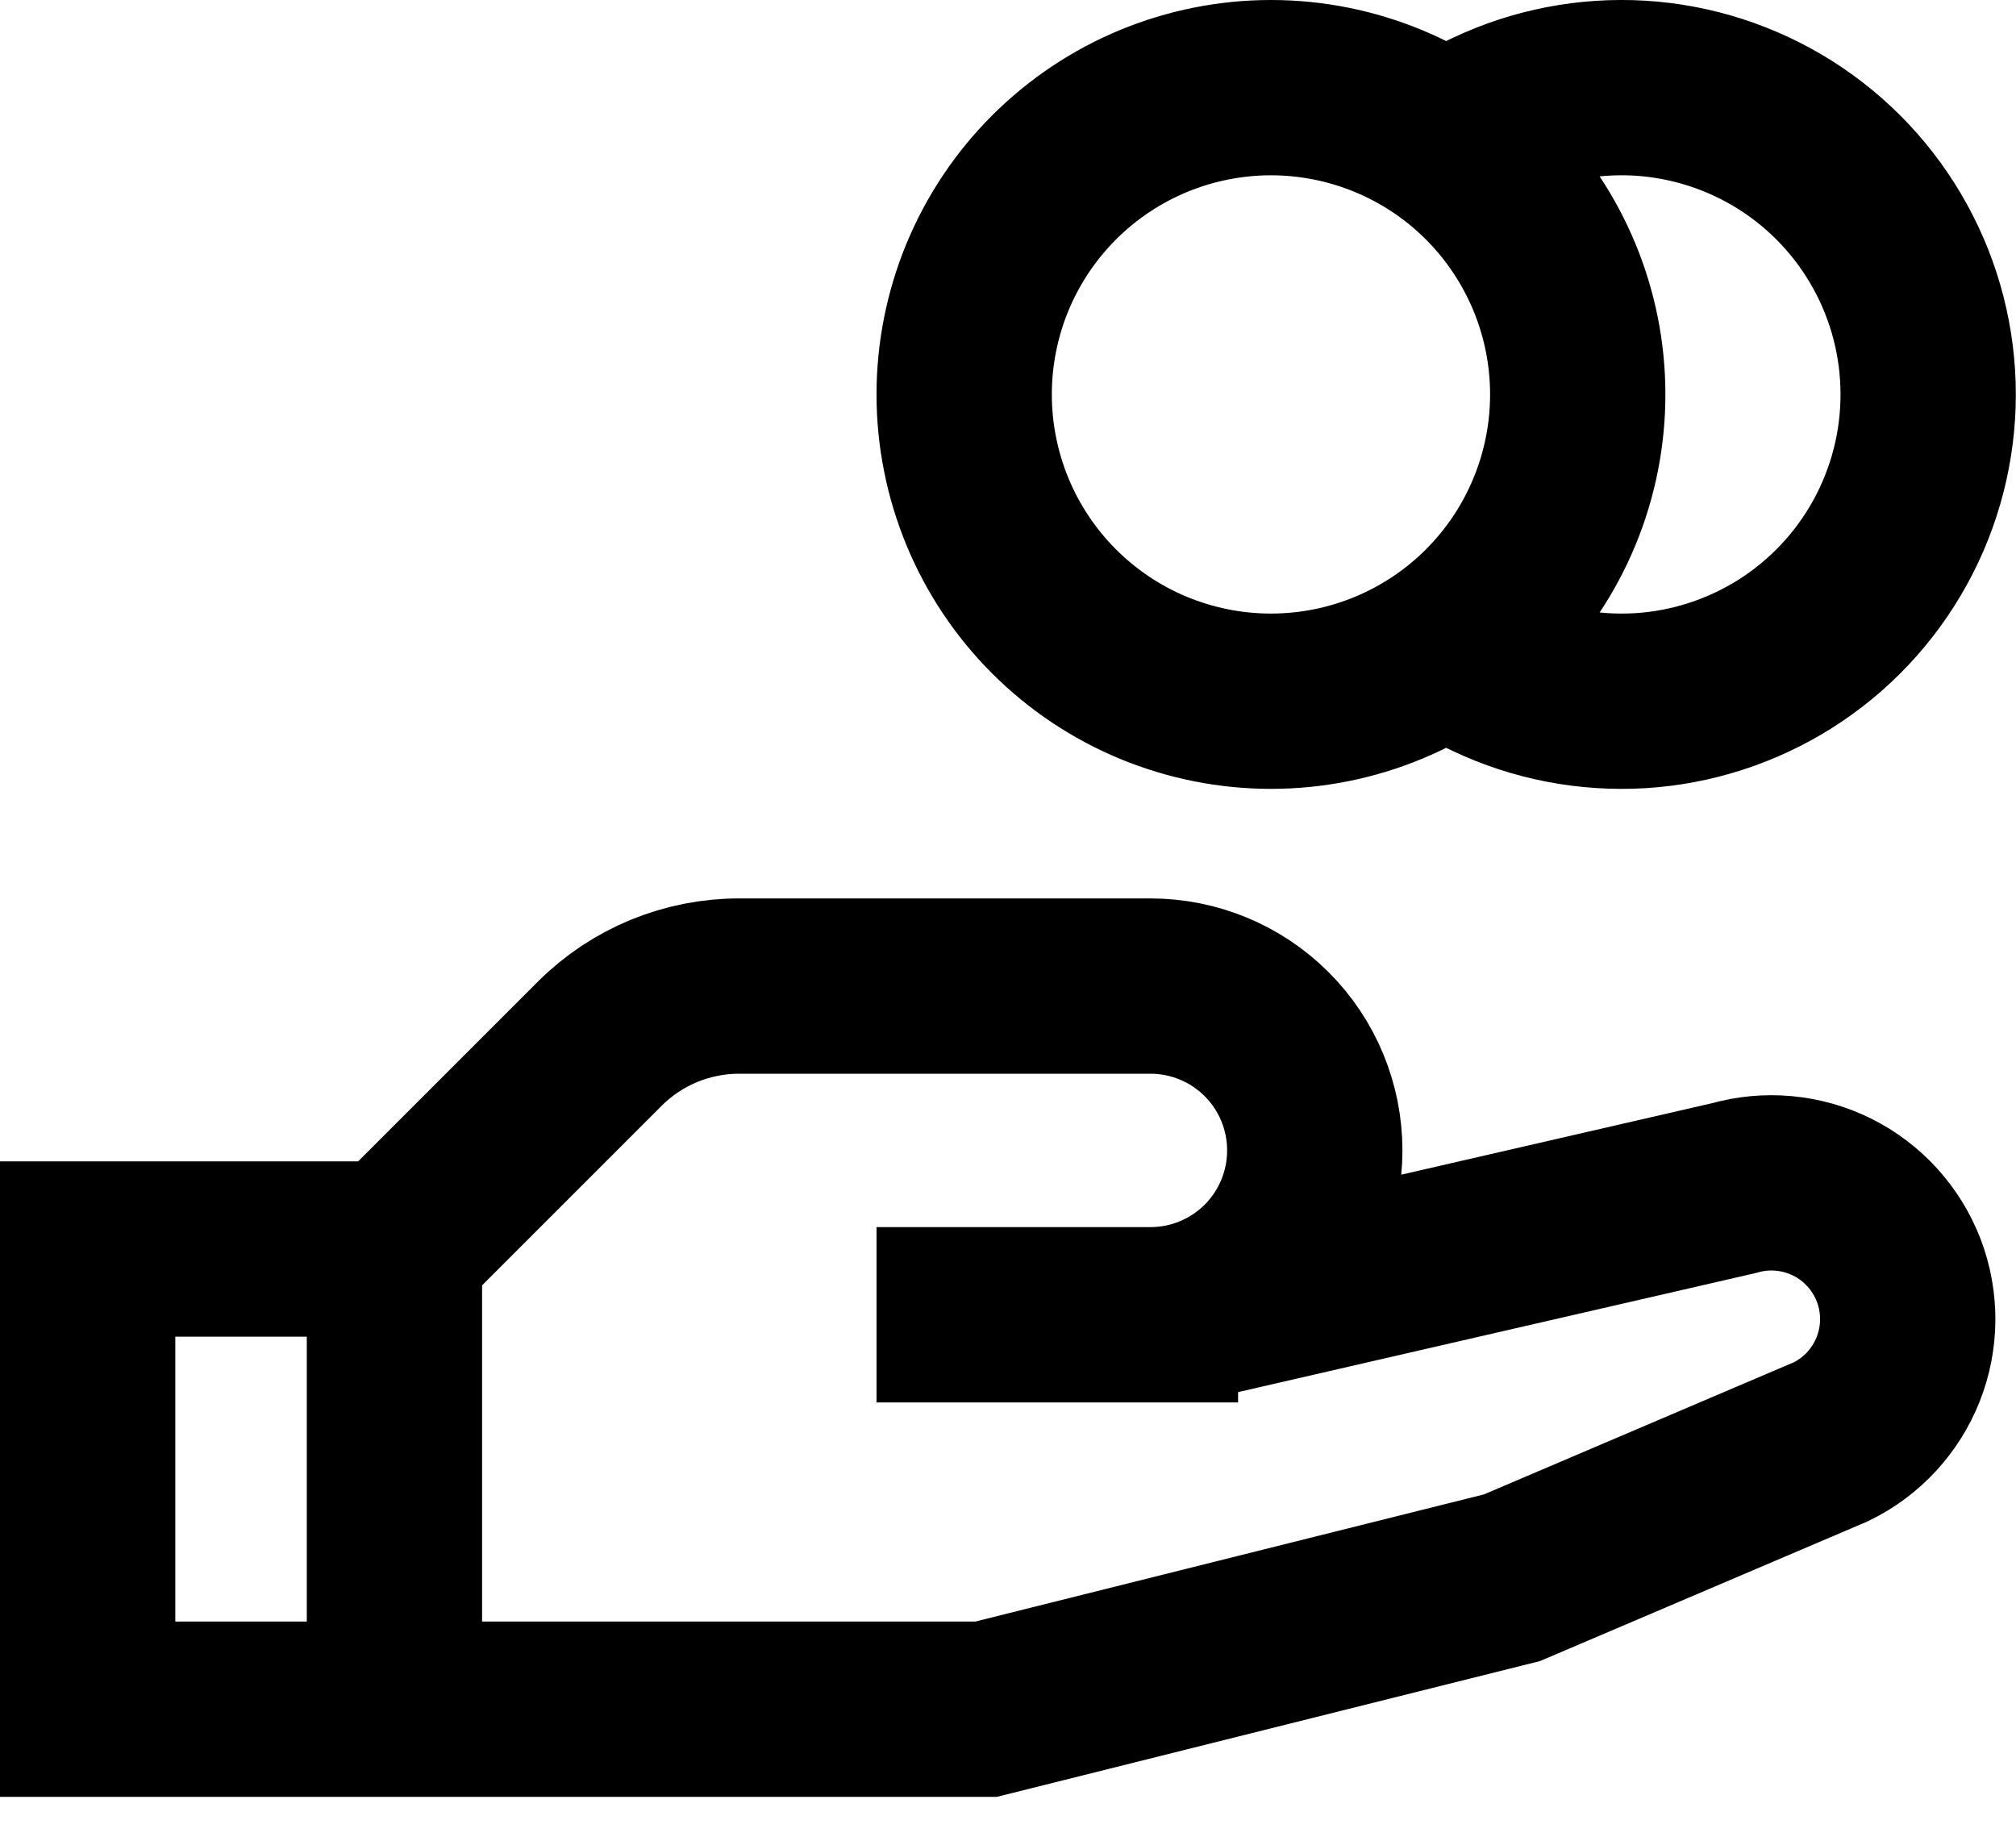
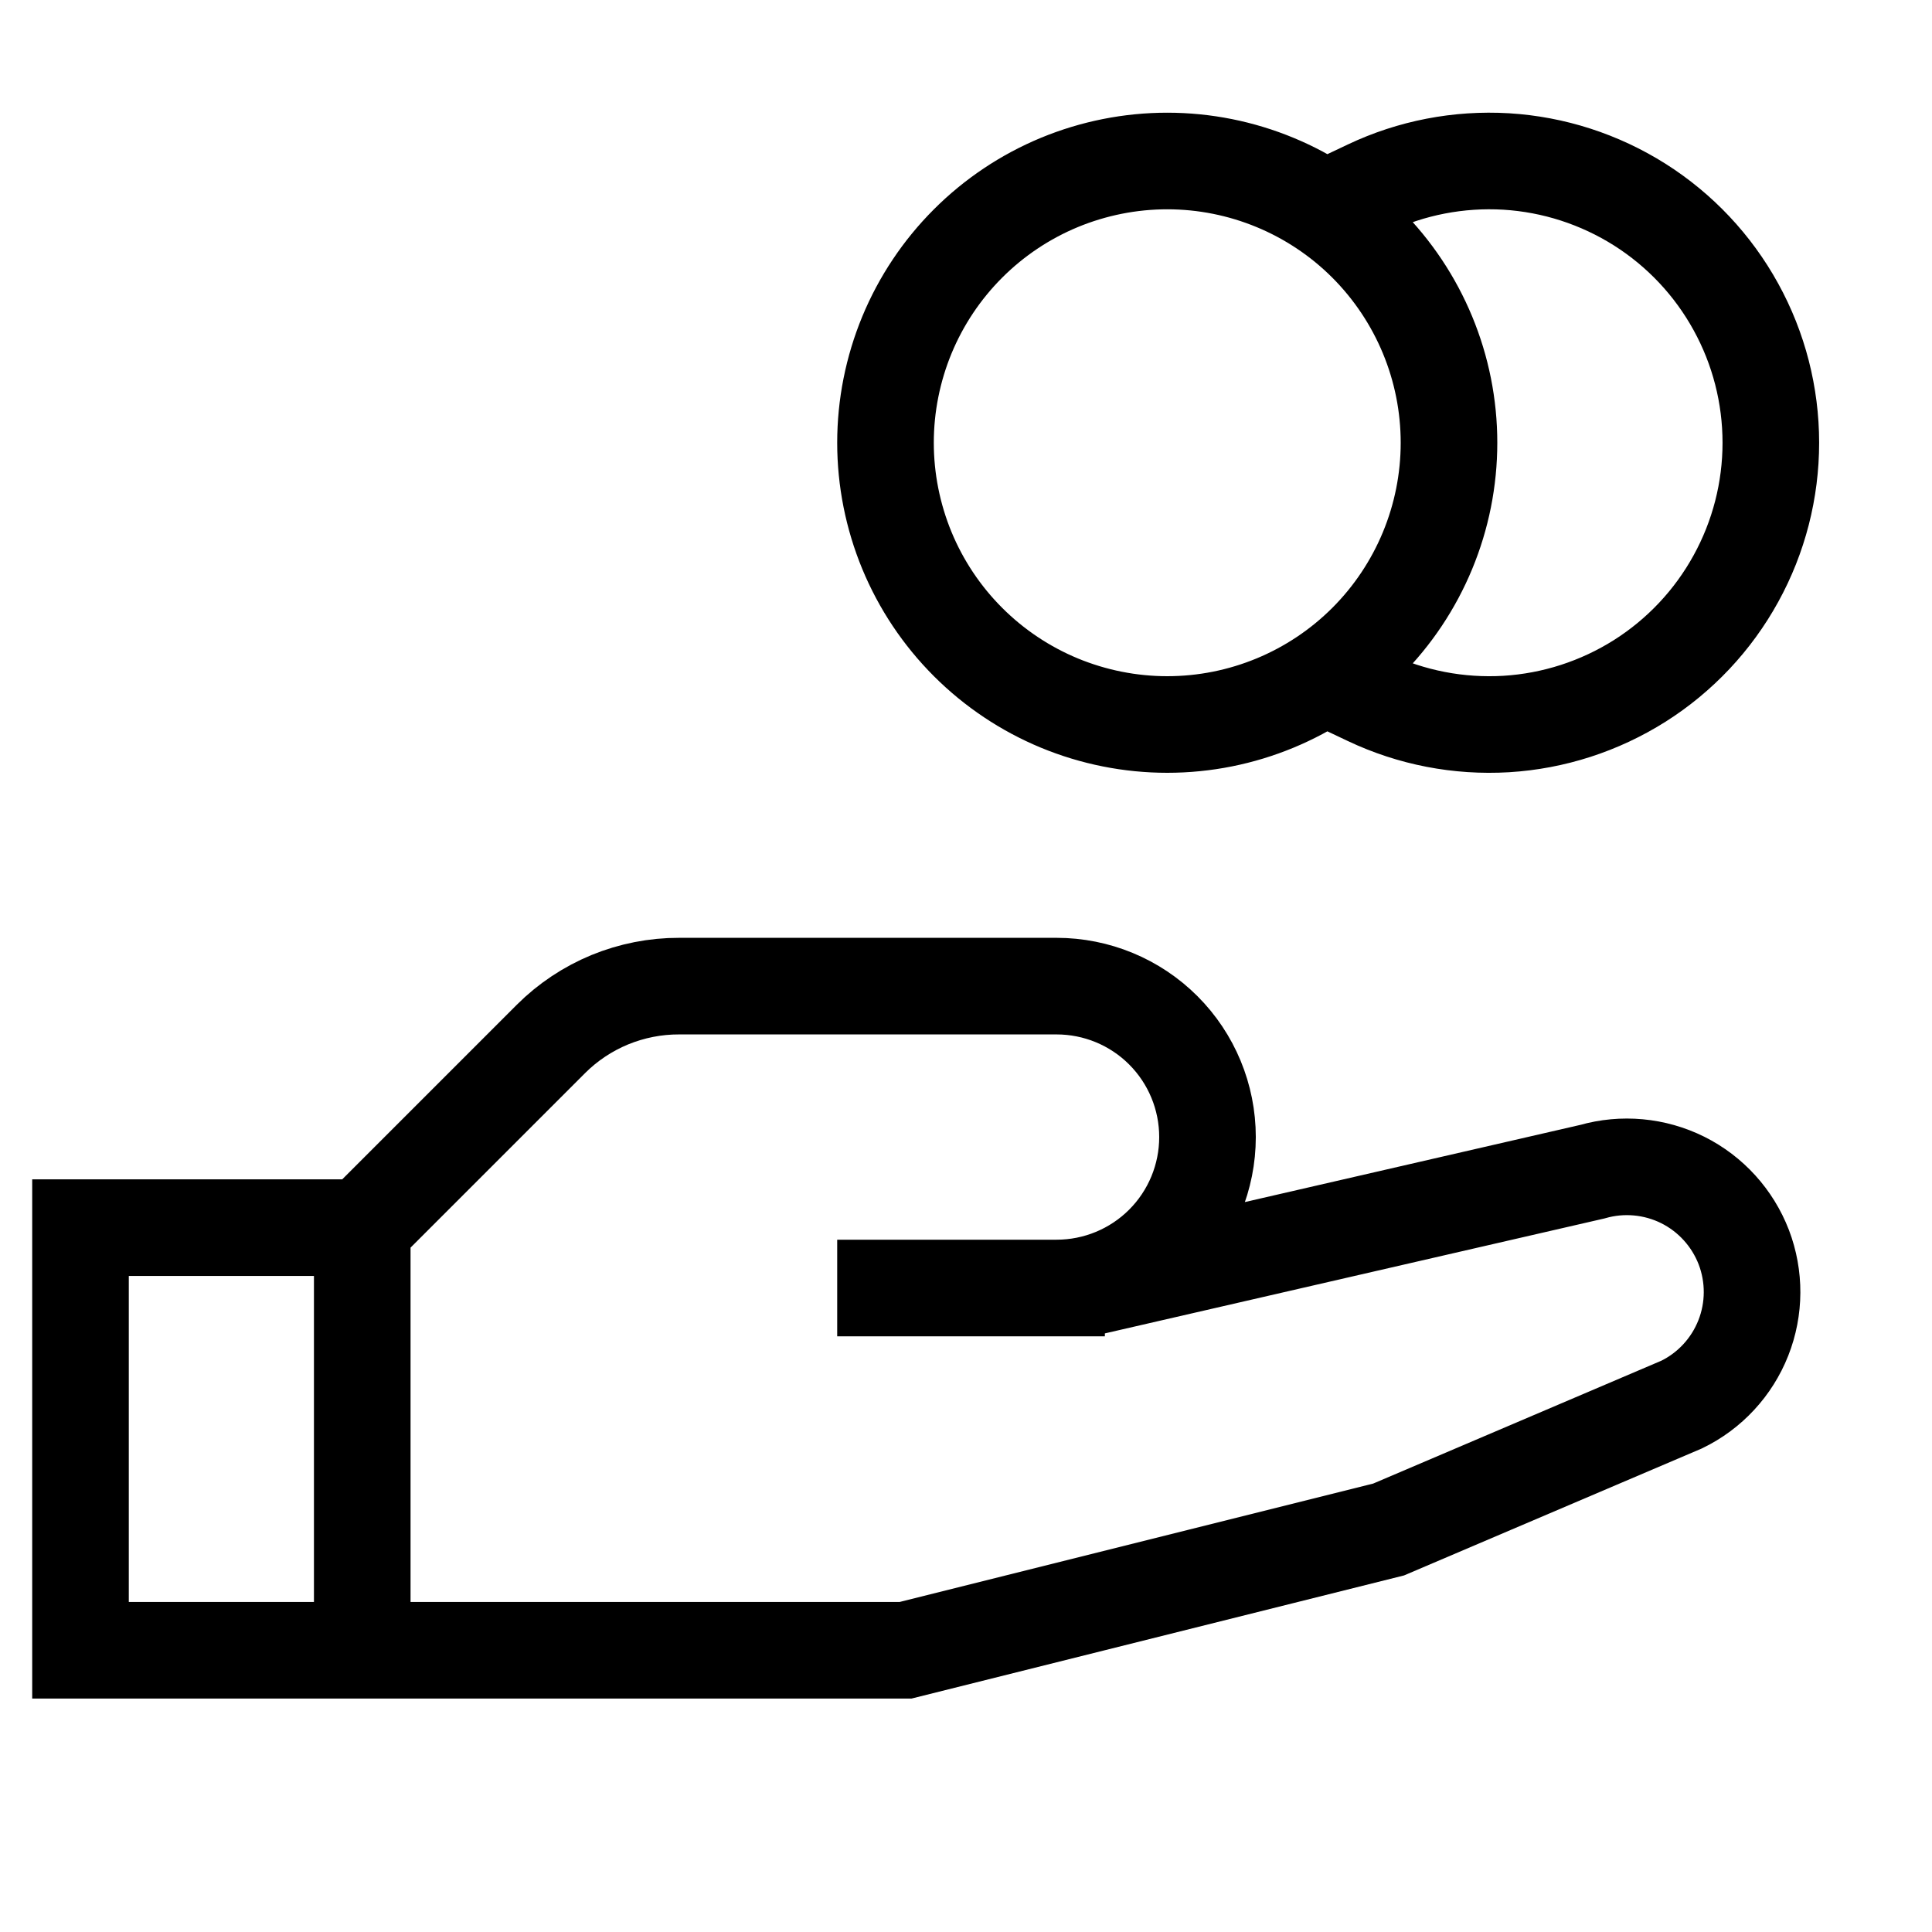
- <svg xmlns="http://www.w3.org/2000/svg" width="23" height="21" viewBox="0 0 23 21" fill="none">
-   <path d="M4.5 19.5H11.25L17.25 18L20.89 16.448C21.24 16.278 21.513 15.982 21.656 15.621C21.799 15.259 21.801 14.857 21.662 14.493C21.522 14.13 21.252 13.832 20.904 13.658C20.556 13.485 20.155 13.448 19.781 13.555L13.5 15H13.125M4.5 19.5V14.25M4.5 19.5H1V14.25H4.5M13.125 15C13.622 15 14.099 14.803 14.451 14.451C14.803 14.099 15 13.622 15 13.125C15 12.628 14.803 12.151 14.451 11.799C14.099 11.447 13.622 11.25 13.125 11.25H8.437C8.141 11.249 7.849 11.307 7.575 11.419C7.302 11.532 7.053 11.697 6.844 11.906L4.5 14.25M13.125 15H11M17 1.337C17.534 1.084 18.122 0.971 18.711 1.006C19.301 1.042 19.871 1.227 20.37 1.542C20.869 1.858 21.28 2.295 21.564 2.812C21.849 3.329 21.998 3.91 21.998 4.5C21.998 5.09 21.849 5.671 21.564 6.188C21.28 6.705 20.869 7.142 20.37 7.458C19.871 7.773 19.301 7.958 18.711 7.994C18.122 8.029 17.534 7.916 17 7.663M14.5 8C14.04 8 13.585 7.909 13.161 7.734C12.736 7.558 12.35 7.3 12.025 6.975C11.7 6.65 11.442 6.264 11.266 5.839C11.091 5.415 11 4.96 11 4.5C11 4.04 11.091 3.585 11.266 3.161C11.442 2.736 11.7 2.35 12.025 2.025C12.35 1.7 12.736 1.442 13.161 1.266C13.585 1.091 14.04 1 14.5 1C15.428 1 16.319 1.369 16.975 2.025C17.631 2.682 18 3.572 18 4.5C18 5.428 17.631 6.319 16.975 6.975C16.319 7.631 15.428 8 14.5 8Z" stroke="black" stroke-width="2" stroke-linecap="square" />
+ <svg xmlns="http://www.w3.org/2000/svg" width="24" height="24" viewBox="0 0 24 24" fill="none">
+   <path d="M4.5 20.5H11.25L17.25 19L20.89 17.448C21.24 17.278 21.513 16.983 21.656 16.621C21.799 16.259 21.801 15.857 21.662 15.493C21.522 15.13 21.252 14.832 20.904 14.658C20.556 14.485 20.155 14.448 19.781 14.555L13.5 16H13.125M4.5 20.5V15.25M4.5 20.5H1V15.25H4.5M13.125 16C13.622 16 14.099 15.803 14.451 15.451C14.803 15.099 15 14.622 15 14.125C15 13.628 14.803 13.151 14.451 12.799C14.099 12.447 13.622 12.25 13.125 12.25H8.437C8.141 12.249 7.849 12.307 7.575 12.419C7.302 12.532 7.053 12.697 6.844 12.906L4.5 15.25M13.125 16H11M17 2.337C17.534 2.084 18.122 1.971 18.711 2.006C19.301 2.042 19.871 2.227 20.37 2.542C20.869 2.858 21.28 3.295 21.564 3.812C21.849 4.329 21.998 4.91 21.998 5.5C21.998 6.09 21.849 6.671 21.564 7.188C21.28 7.705 20.869 8.142 20.37 8.458C19.871 8.773 19.301 8.958 18.711 8.994C18.122 9.029 17.534 8.916 17 8.663M14.5 9C14.04 9 13.585 8.909 13.161 8.734C12.736 8.558 12.35 8.3 12.025 7.975C11.7 7.65 11.442 7.264 11.266 6.839C11.091 6.415 11 5.96 11 5.5C11 5.04 11.091 4.585 11.266 4.161C11.442 3.736 11.7 3.35 12.025 3.025C12.35 2.7 12.736 2.442 13.161 2.266C13.585 2.091 14.04 2 14.5 2C15.428 2 16.319 2.369 16.975 3.025C17.631 3.682 18 4.572 18 5.5C18 6.428 17.631 7.319 16.975 7.975C16.319 8.631 15.428 9 14.5 9Z" stroke="black" stroke-width="1.2" stroke-linecap="square" />
</svg>
